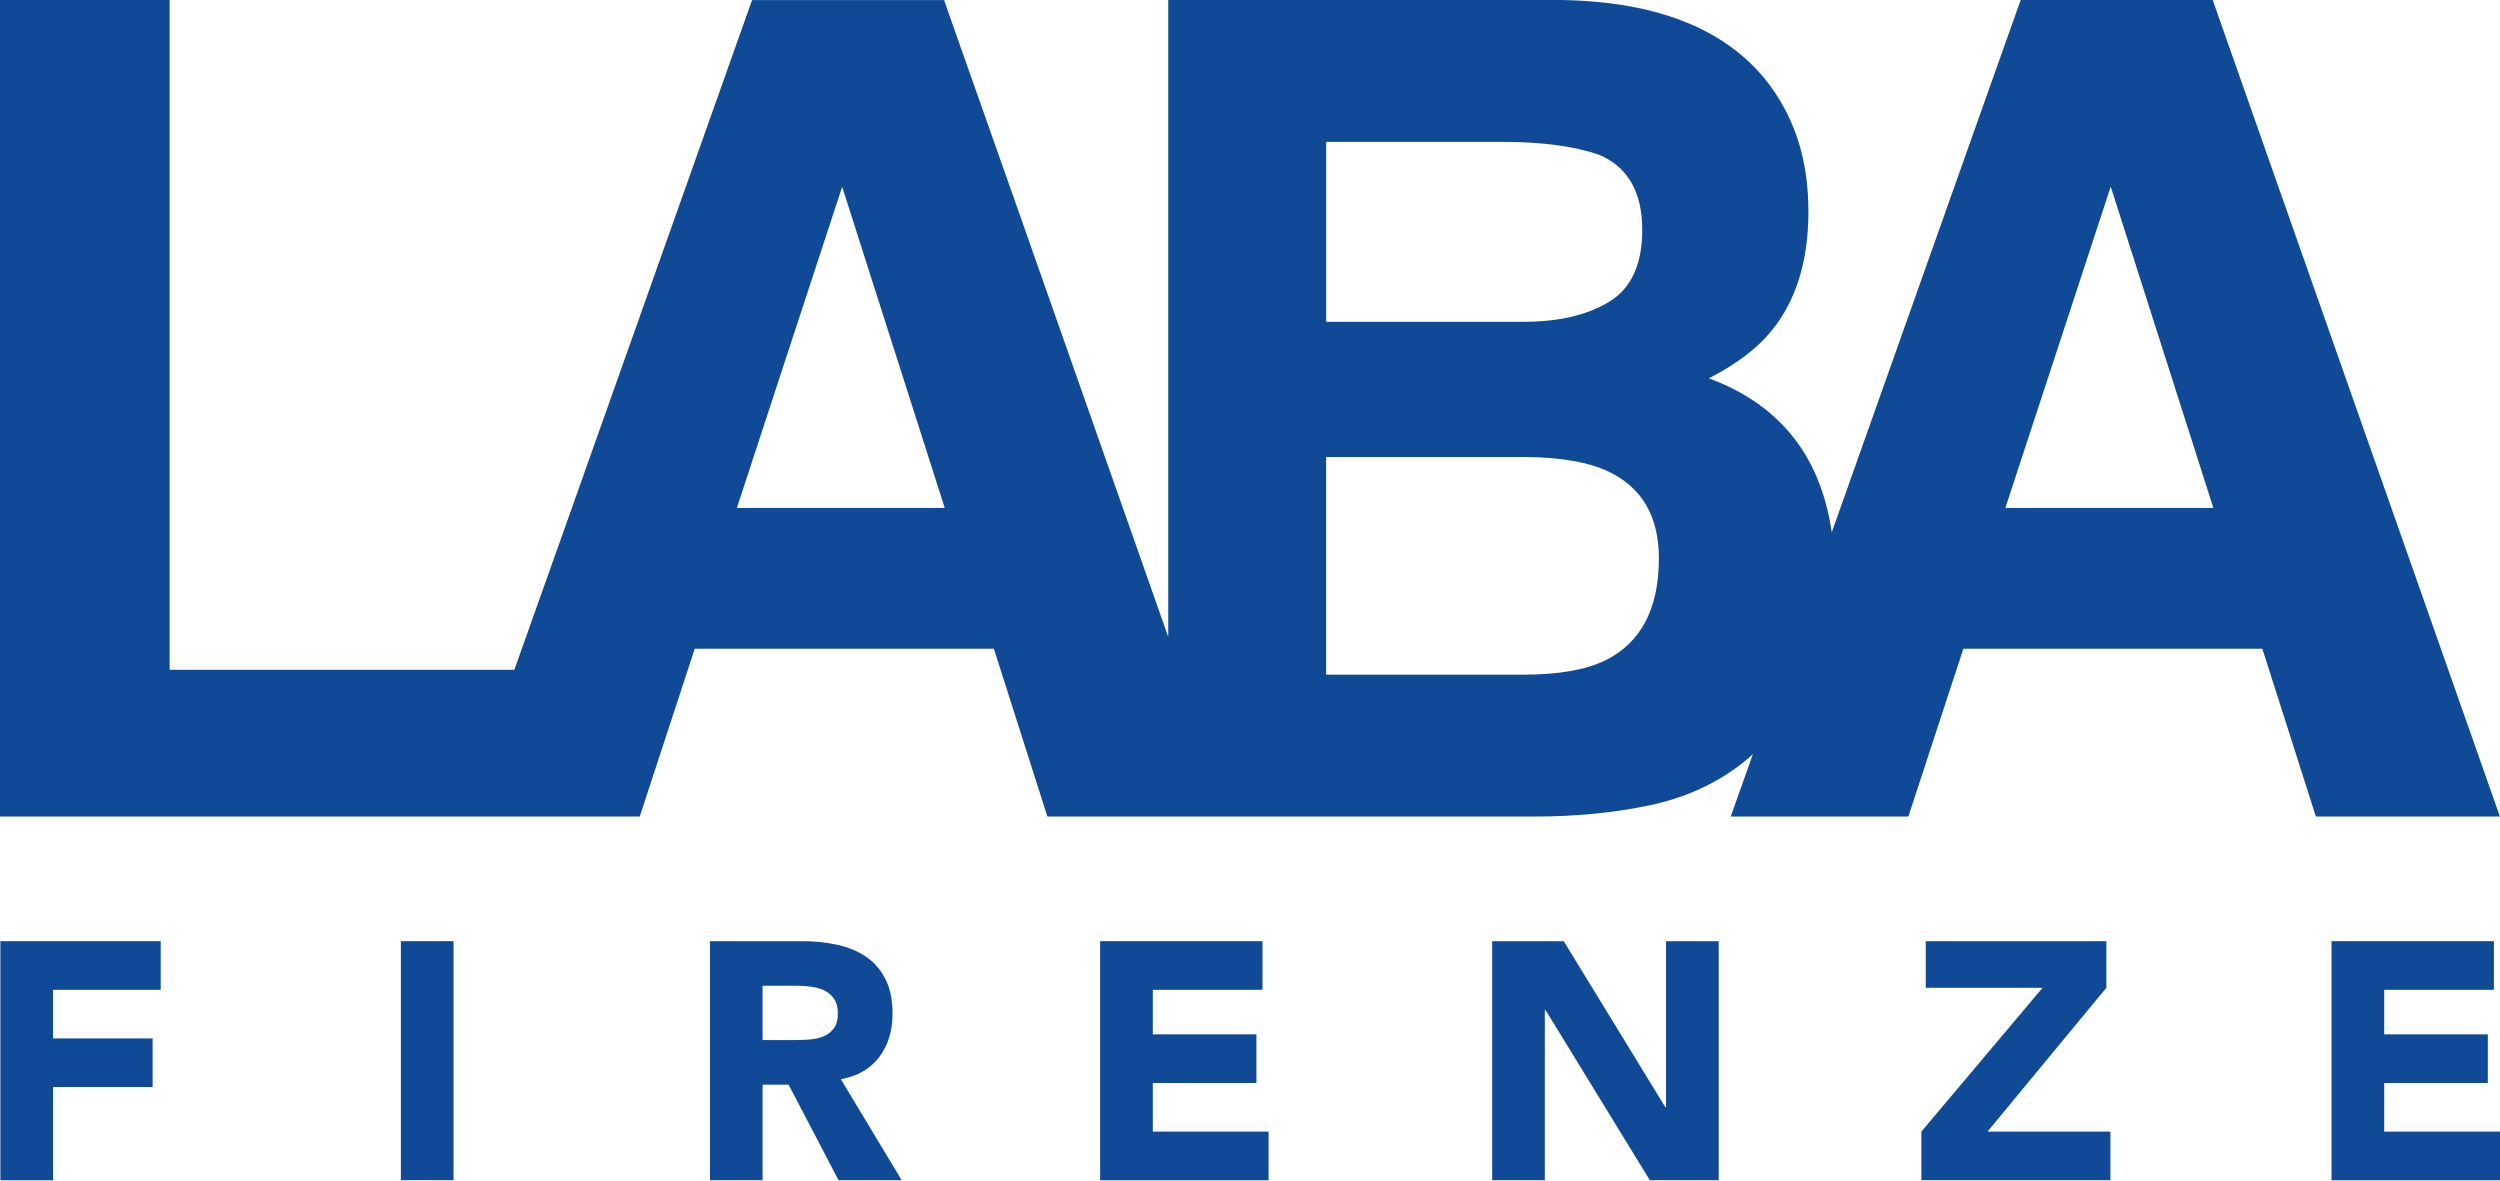
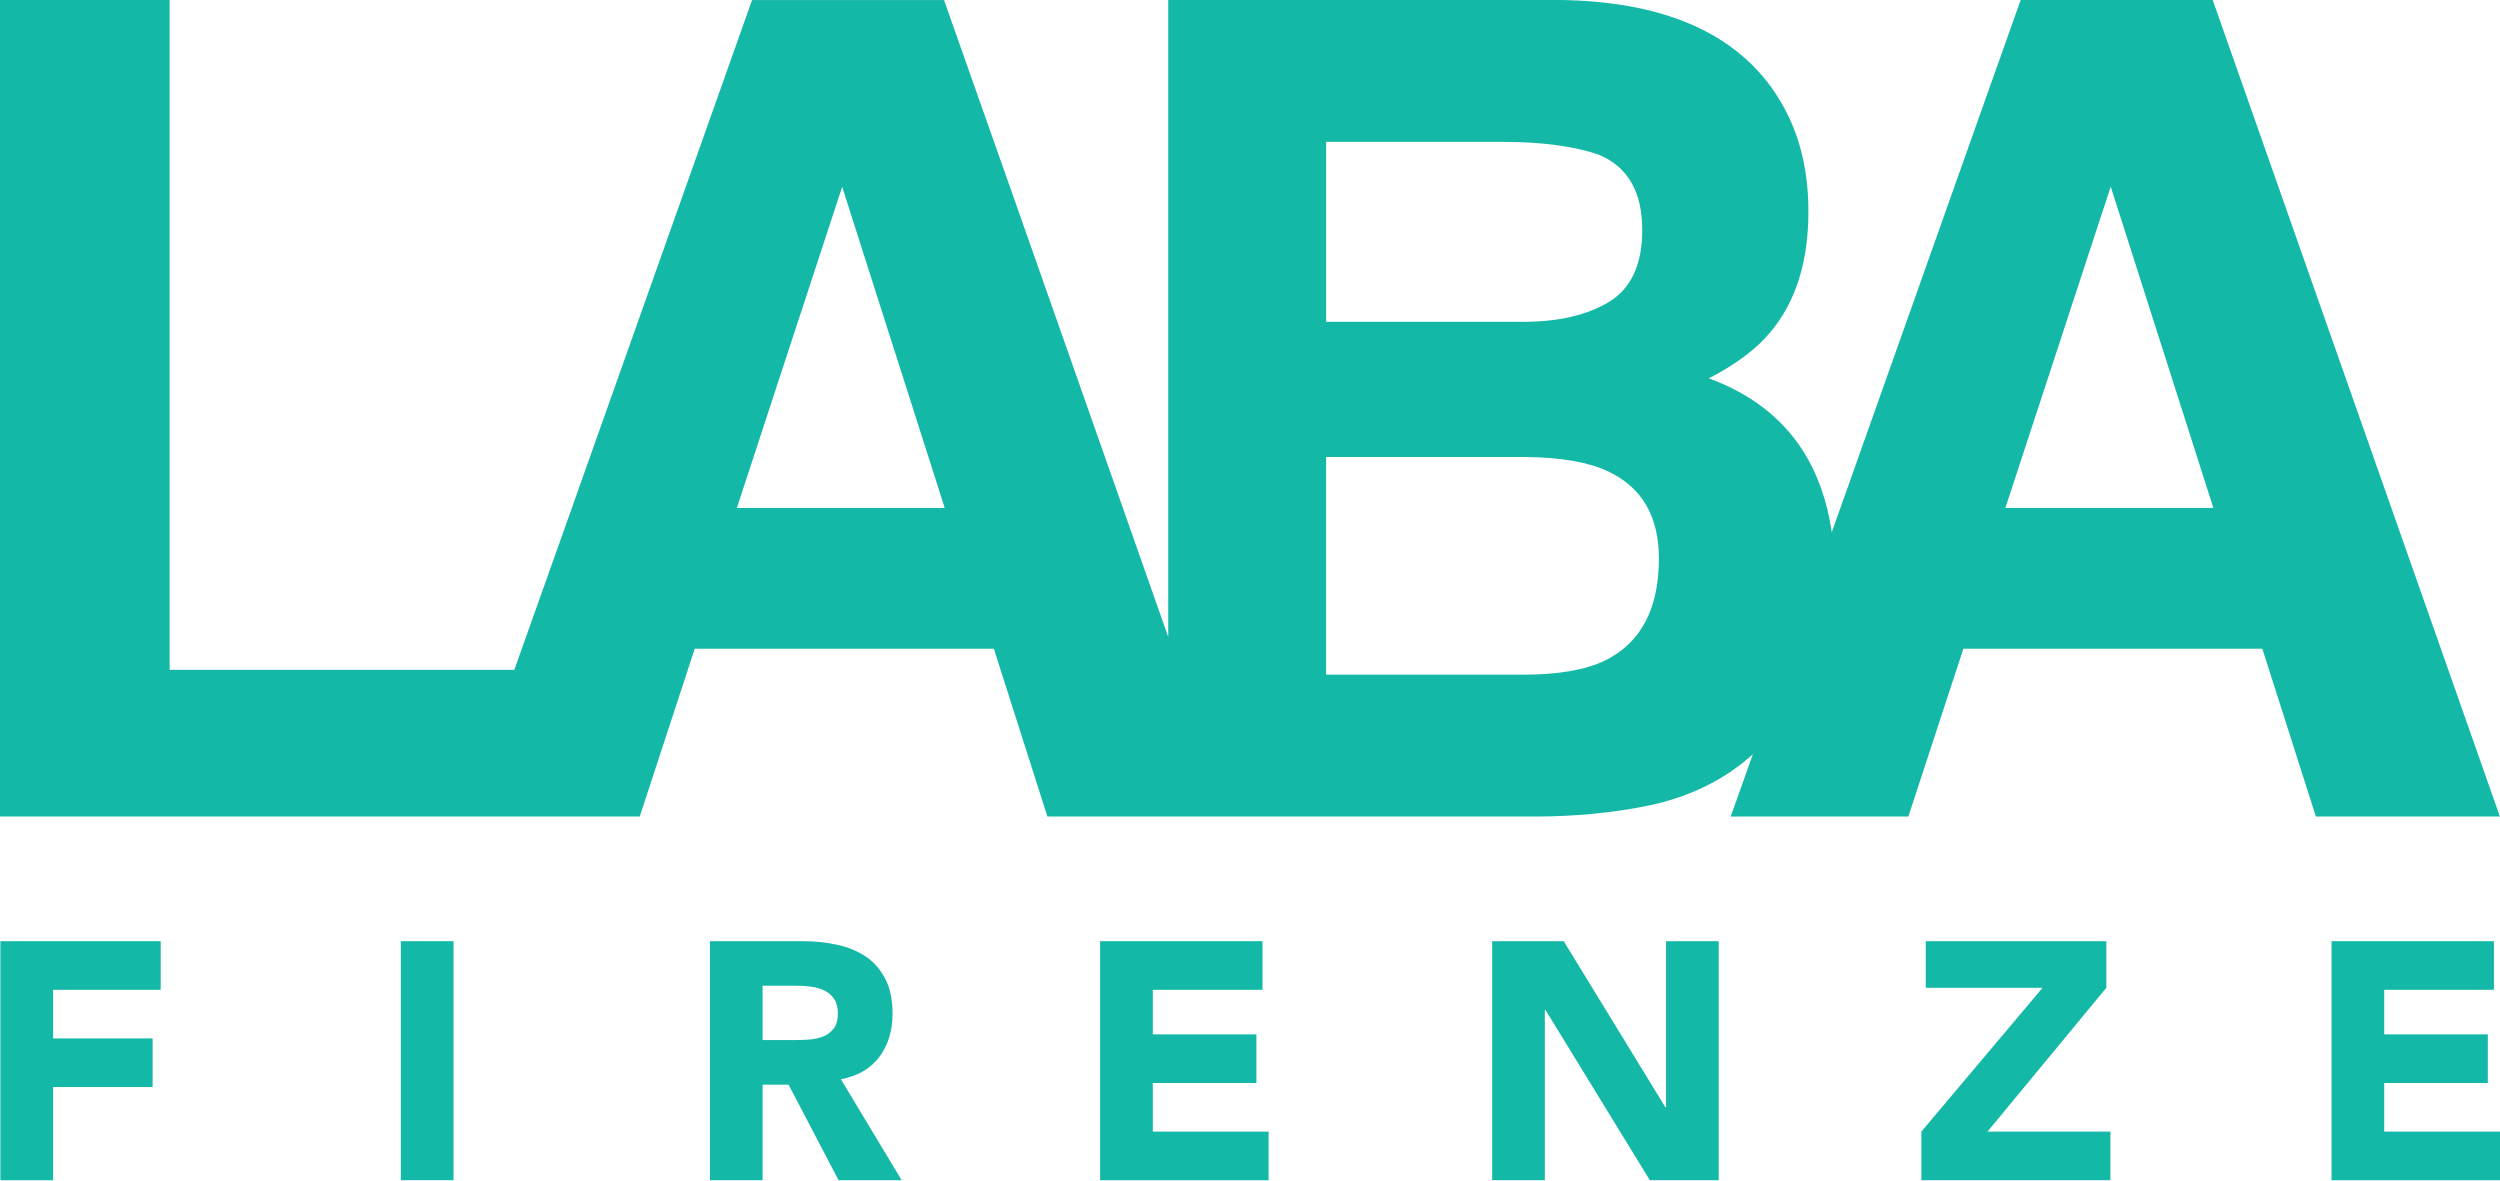
<svg xmlns="http://www.w3.org/2000/svg" id="Livello_2" data-name="Livello 2" viewBox="0 0 726.99 343.19">
  <defs>
    <style>
      .cls-1 {
-         fill: #104a96;
+         fill: #14B8A6;
      }
    </style>
  </defs>
  <g id="Livello_1-2" data-name="Livello 1">
    <g>
      <path class="cls-1" d="M643.45,0h-55.84l-8.93,25.12-46.01,129.67c-1.28-8.97-4.08-16.95-8.45-23.83-6.17-9.54-15.24-16.52-27.3-20.94,7.93-4.08,13.91-8.59,17.99-13.53,7.31-8.78,10.97-20.46,10.97-34.94s-3.61-26.11-10.83-36.23C503.05,8.88,482.63.43,453.81,0h-114.09v185.22l-44.77-127.29-19.18-54.36-1.23-3.56h-55.84l-54.36,153.22-14.77,41.54H49.33V0H0v237.45h186.03l16-48.81h86.98l15.57,48.81h141.54c11.97,0,23.12-1.09,33.38-3.23,10.26-2.14,19.13-6.13,26.68-11.92,1.23-.95,2.42-1.99,3.56-2.99l-6.46,18.14h51.66l16-48.81h86.94l15.57,48.81h53.51L643.45,0ZM214.28,147.71l12.77-38.98,17.85-54.41,9.12,28.58,9.97,31.19,10.73,33.62h-60.44ZM385.63,41.26h51.33c11.35,0,20.65,1.23,27.92,3.7,8.45,3.51,12.68,10.82,12.68,21.89,0,10.02-3.18,16.95-9.59,20.89-6.36,3.89-14.72,5.84-24.97,5.84h-57.36v-52.32ZM466.87,192.01c-5.7,2.8-13.67,4.18-23.93,4.18h-57.31v-63.29h58.12c10.11.1,17.99,1.47,23.6,4.04,10.02,4.61,15.05,13.1,15.05,25.45,0,14.58-5.18,24.45-15.53,29.63ZM583.15,147.71l3.42-10.4v-.05l9.26-28.2.33-1,14.34-43.78,3.28-9.97.19.52,29.67,92.87h-60.49Z" />
      <g>
        <path class="cls-1" d="M.11,273.69h46.62v14.14H15.43v14.14h28.95v14.14H15.43v27.1H.11v-69.5Z" />
        <path class="cls-1" d="M116.57,273.69h15.32v69.5h-15.32v-69.5Z" />
        <path class="cls-1" d="M206.44,273.69h26.9c3.54,0,6.88.34,10.06,1.03,3.17.68,5.95,1.83,8.35,3.43,2.39,1.61,4.28,3.77,5.69,6.49s2.11,6.1,2.11,10.16c0,4.9-1.27,9.08-3.82,12.52-2.56,3.43-6.28,5.6-11.2,6.52l17.67,29.36h-18.35l-14.53-27.78h-7.56v27.78h-15.31v-69.5ZM221.75,302.45h9.03c1.37,0,2.83-.04,4.37-.14,1.54-.11,2.93-.39,4.18-.88,1.25-.49,2.27-1.27,3.09-2.31.82-1.04,1.22-2.51,1.22-4.42,0-1.77-.35-3.17-1.08-4.22-.72-1.04-1.64-1.85-2.75-2.41-1.12-.55-2.39-.93-3.82-1.13-1.45-.19-2.85-.29-4.23-.29h-10.01v15.8Z" />
        <path class="cls-1" d="M319.91,273.69h47.22v14.14h-31.9v12.96h30.13v14.14h-30.13v14.14h33.67v14.14h-48.99v-69.5Z" />
        <path class="cls-1" d="M433.93,273.69h20.8l29.55,48.3h.2v-48.3h15.31v69.5h-20.03l-30.33-49.48h-.2v49.48h-15.31v-69.5Z" />
        <path class="cls-1" d="M558.73,329.06l35.24-41.82h-33.97v-13.55h52.52v13.55l-34.56,41.82h35.74v14.14h-54.97v-14.14Z" />
        <path class="cls-1" d="M678,273.69h47.22v14.14h-31.9v12.96h30.13v14.14h-30.13v14.14h33.67v14.14h-48.99v-69.5Z" />
      </g>
    </g>
  </g>
</svg>
